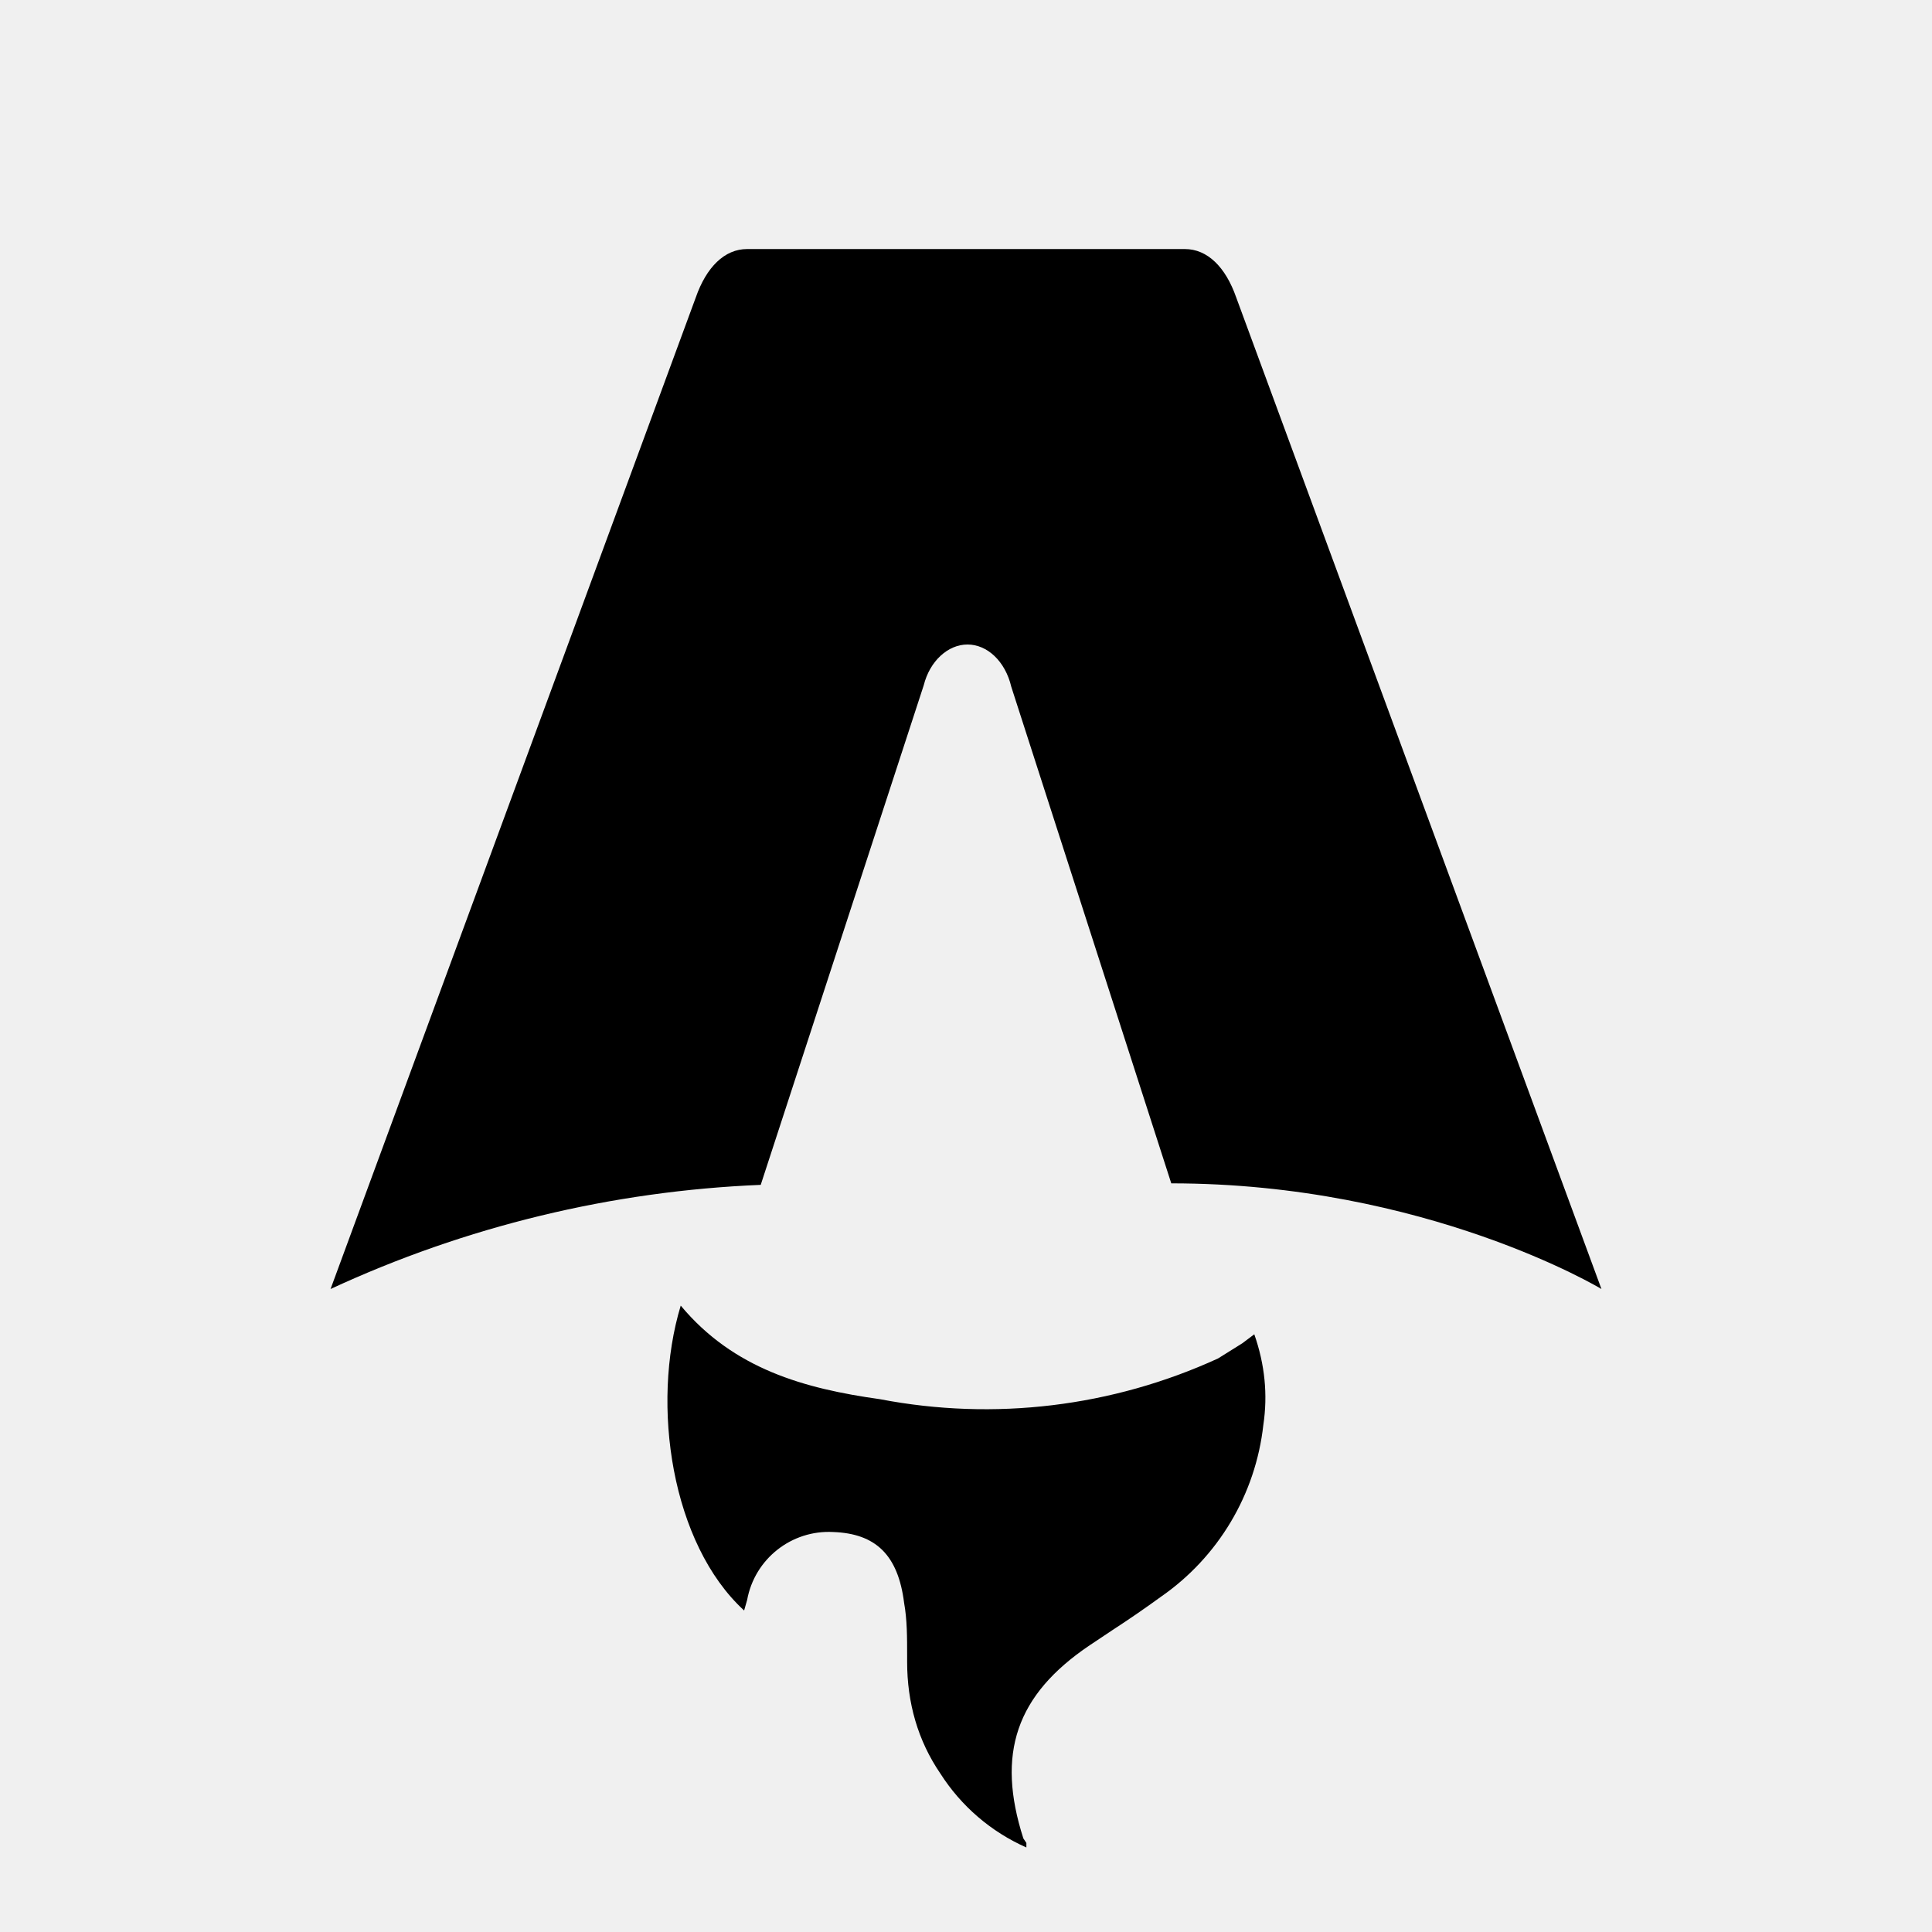
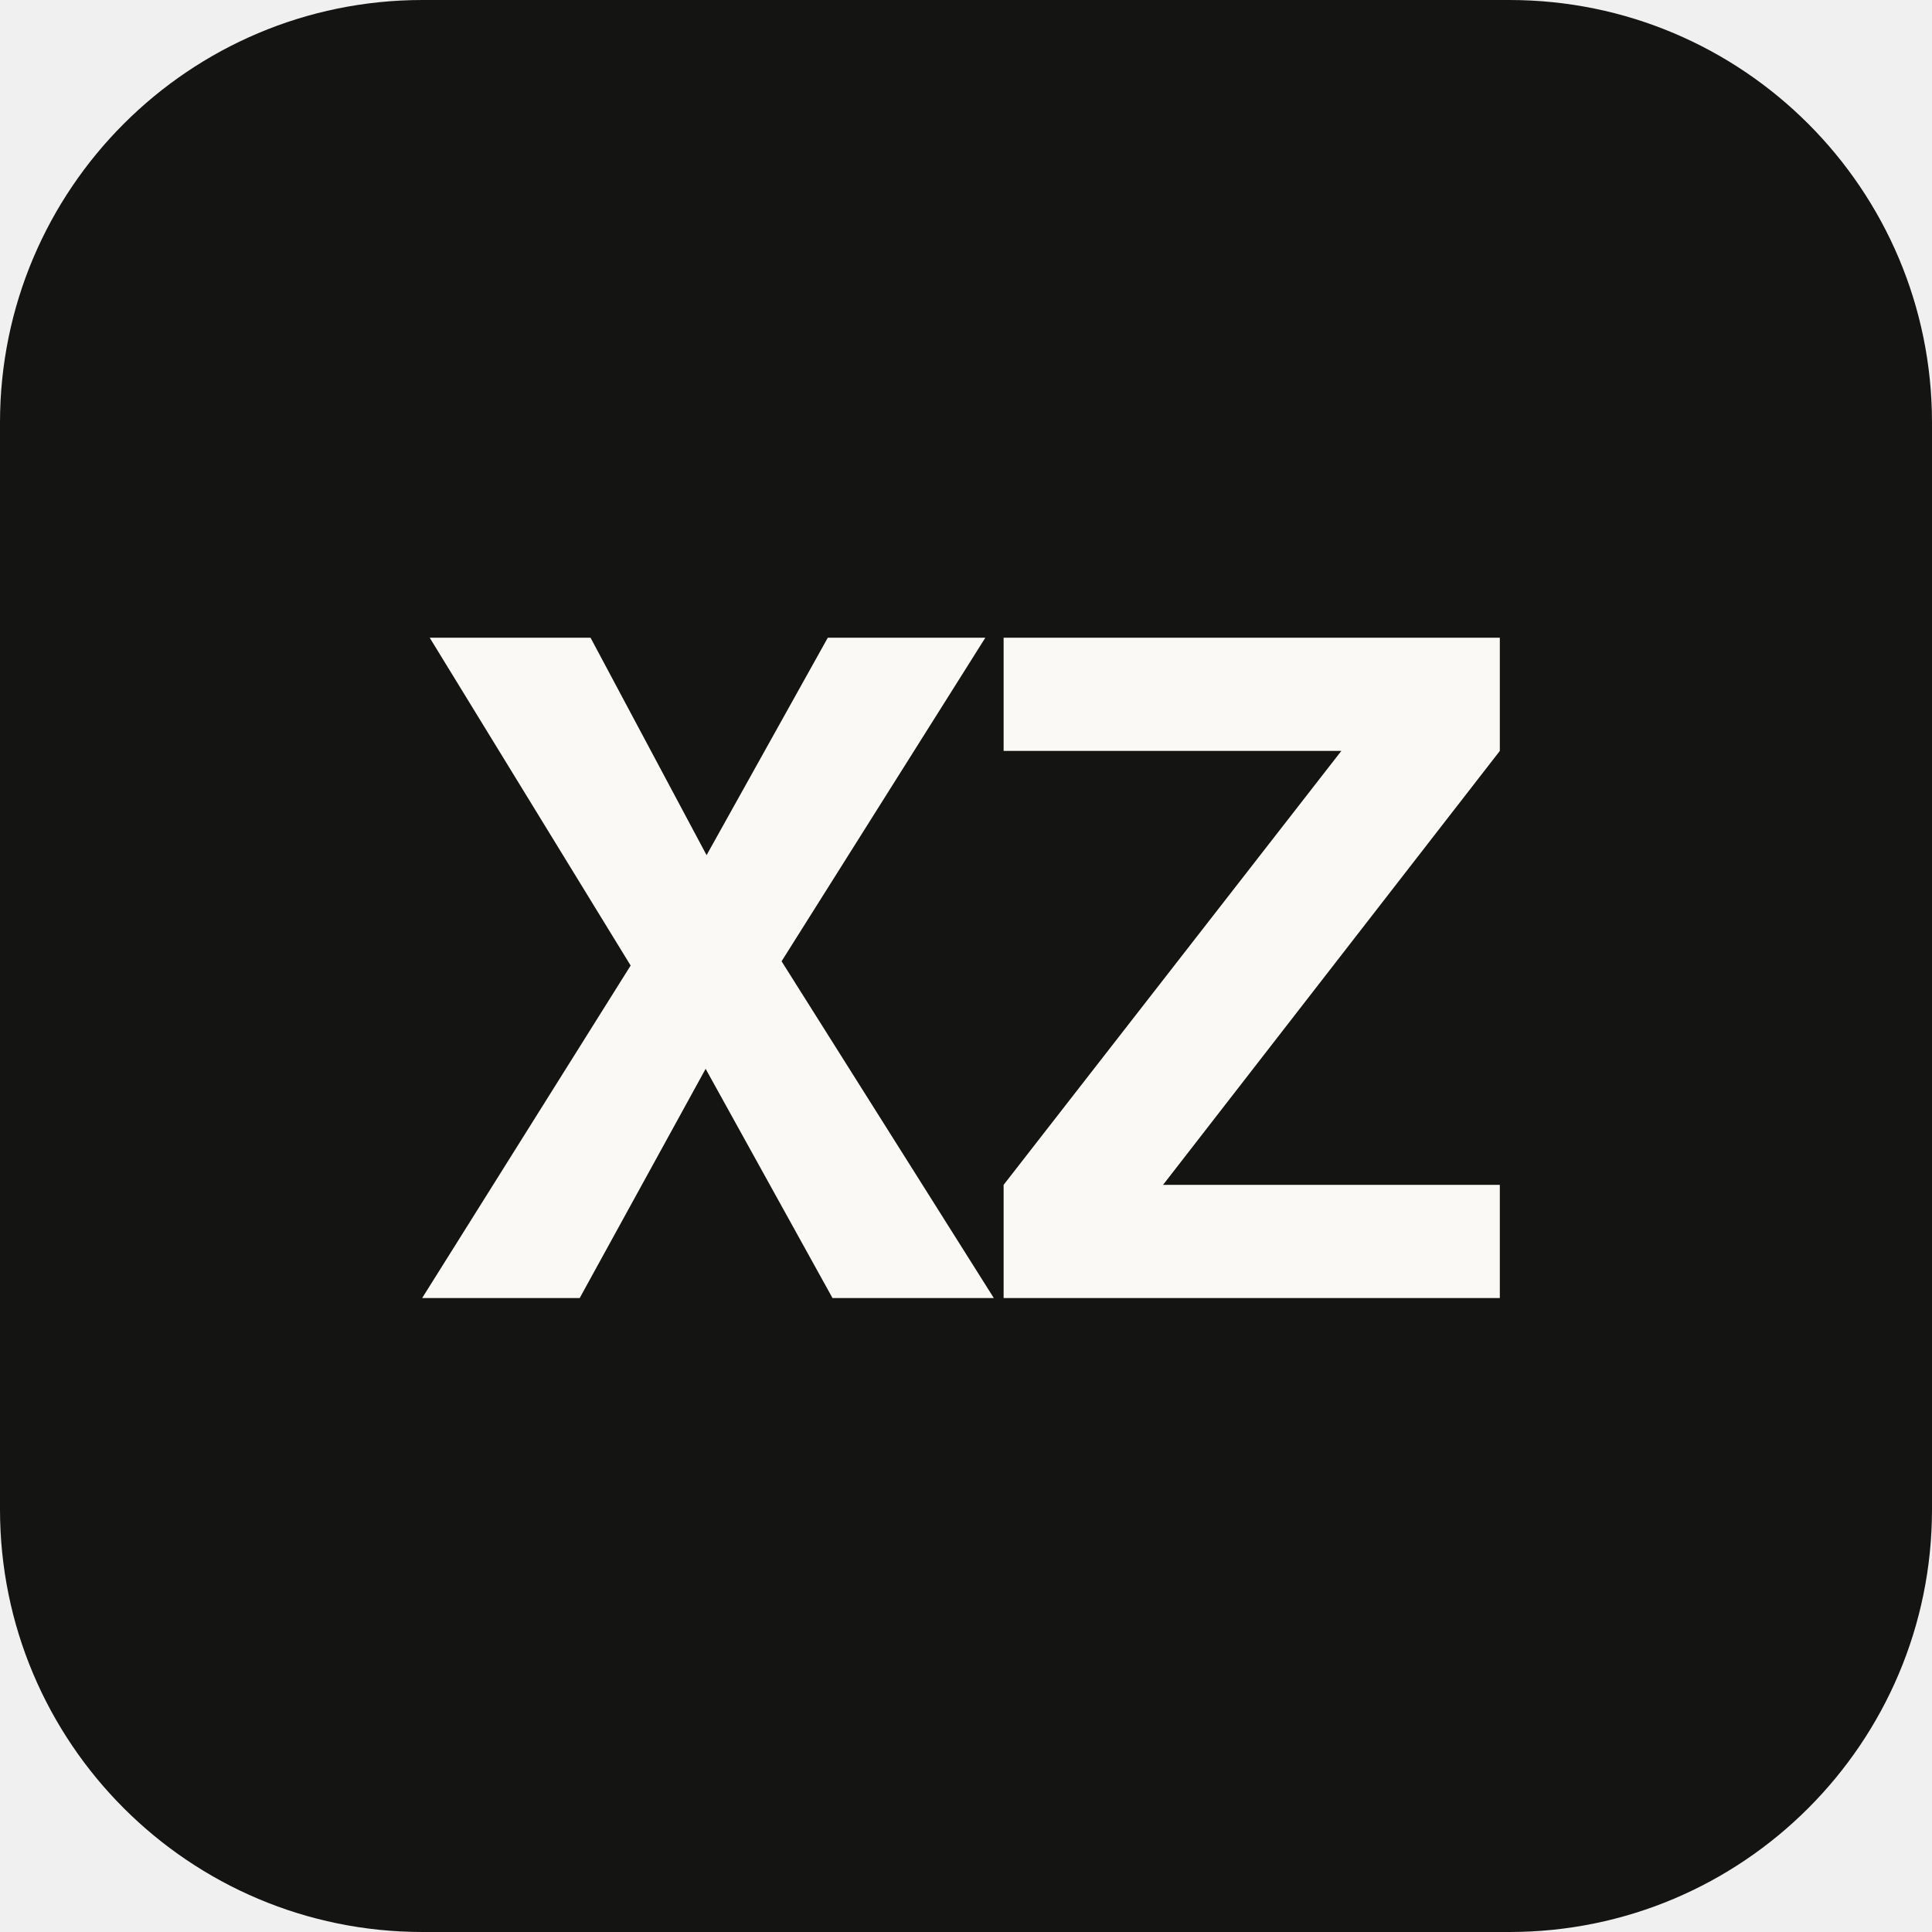
- <svg xmlns="http://www.w3.org/2000/svg" fill="none" viewBox="0 0 128 128">
-   <path d="M50.4 78.5a75.1 75.1 0 0 0-28.5 6.9l24.2-65.7c.7-2 1.9-3.2 3.4-3.2h29c1.5 0 2.7 1.2 3.4 3.2l24.2 65.7s-11.6-7-28.5-7L67 45.5c-.4-1.7-1.6-2.8-2.9-2.8-1.3 0-2.5 1.1-2.9 2.7L50.4 78.5Zm-1.1 28.2Zm-4.2-20.2c-2 6.6-.6 15.8 4.2 20.2a17.5 17.5 0 0 1 .2-.7 5.5 5.5 0 0 1 5.7-4.5c2.8.1 4.3 1.5 4.7 4.7.2 1.1.2 2.3.2 3.5v.4c0 2.7.7 5.2 2.2 7.4a13 13 0 0 0 5.7 4.9v-.3l-.2-.3c-1.8-5.6-.5-9.5 4.4-12.8l1.5-1a73 73 0 0 0 3.2-2.2 16 16 0 0 0 6.8-11.4c.3-2 .1-4-.6-6l-.8.6-1.6 1a37 37 0 0 1-22.4 2.7c-5-.7-9.7-2-13.2-6.2Z" />
-   <style>
-         path { fill: #000; }
-         @media (prefers-color-scheme: dark) {
-             path { fill: #FFF; }
-         }
-     </style>
+ <svg xmlns="http://www.w3.org/2000/svg" width="64" height="64" viewBox="0 0 64 64">
+   <rect width="64" height="64" rx="14" fill="#141413" />
+   <text x="32" y="43" text-anchor="middle" font-family="-apple-system, 'Segoe UI', Helvetica, Arial, sans-serif" font-size="30" font-weight="700" letter-spacing="-1" fill="#faf9f5">XZ</text>
</svg>
